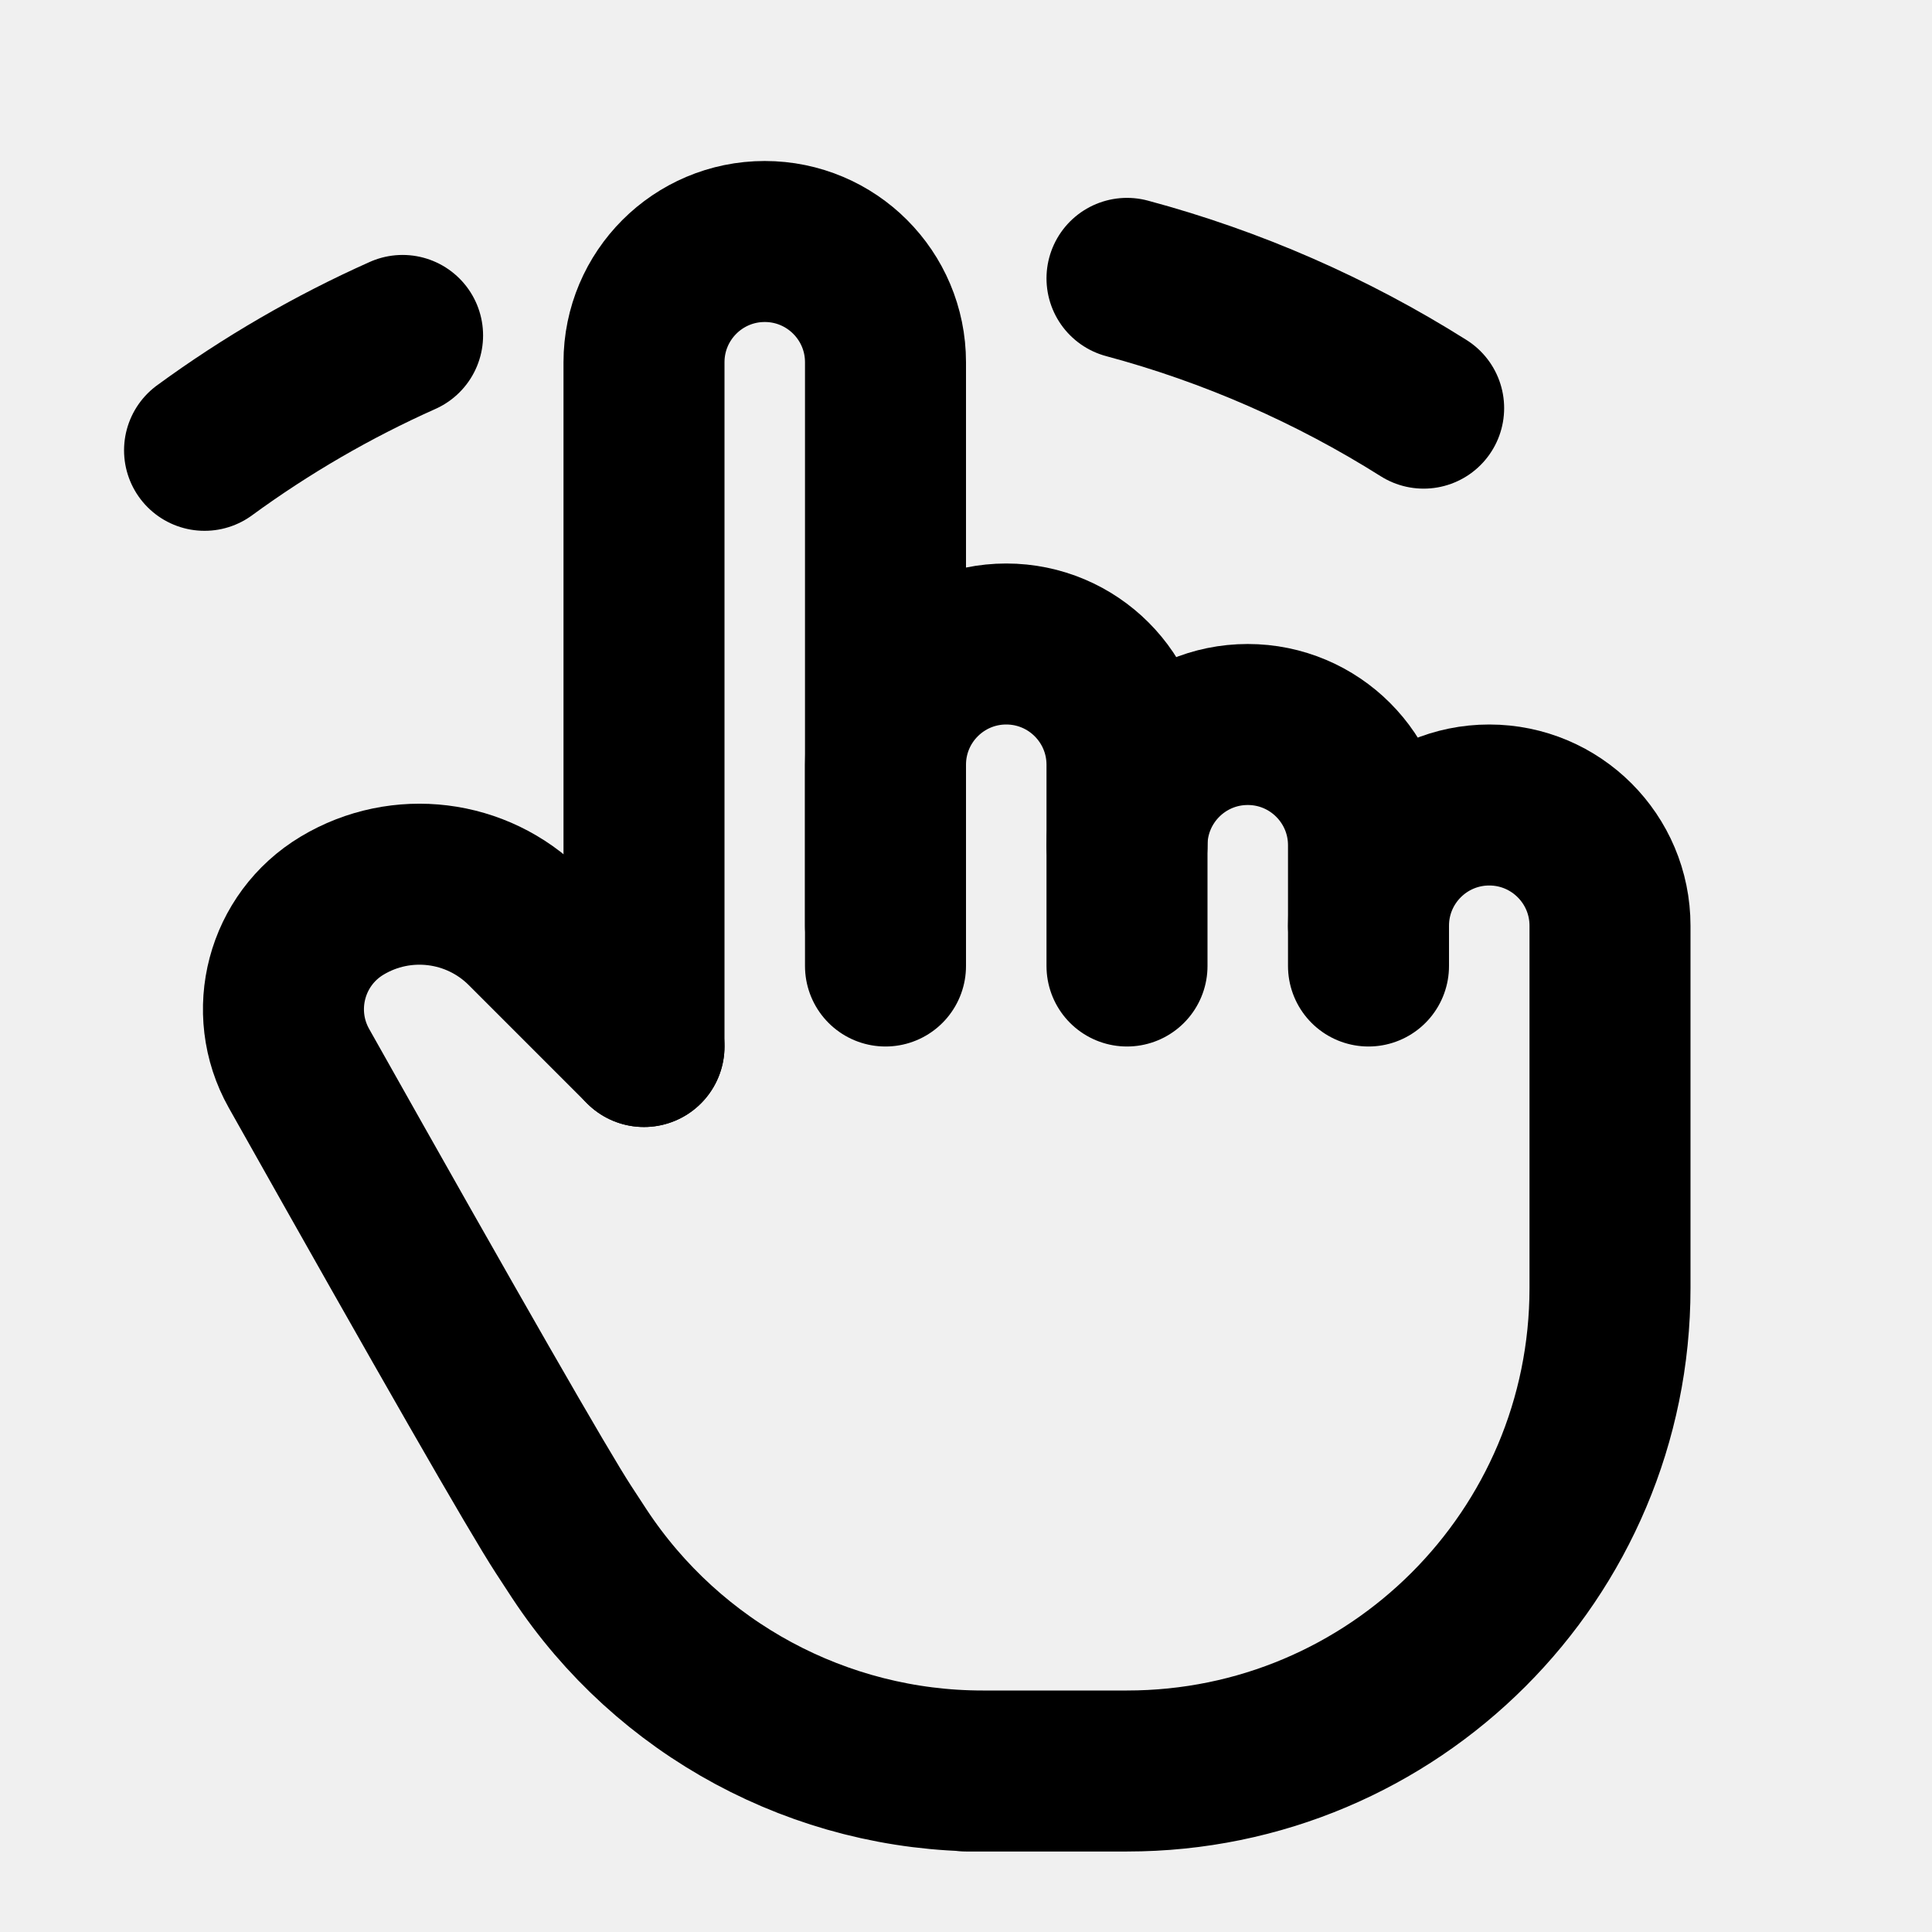
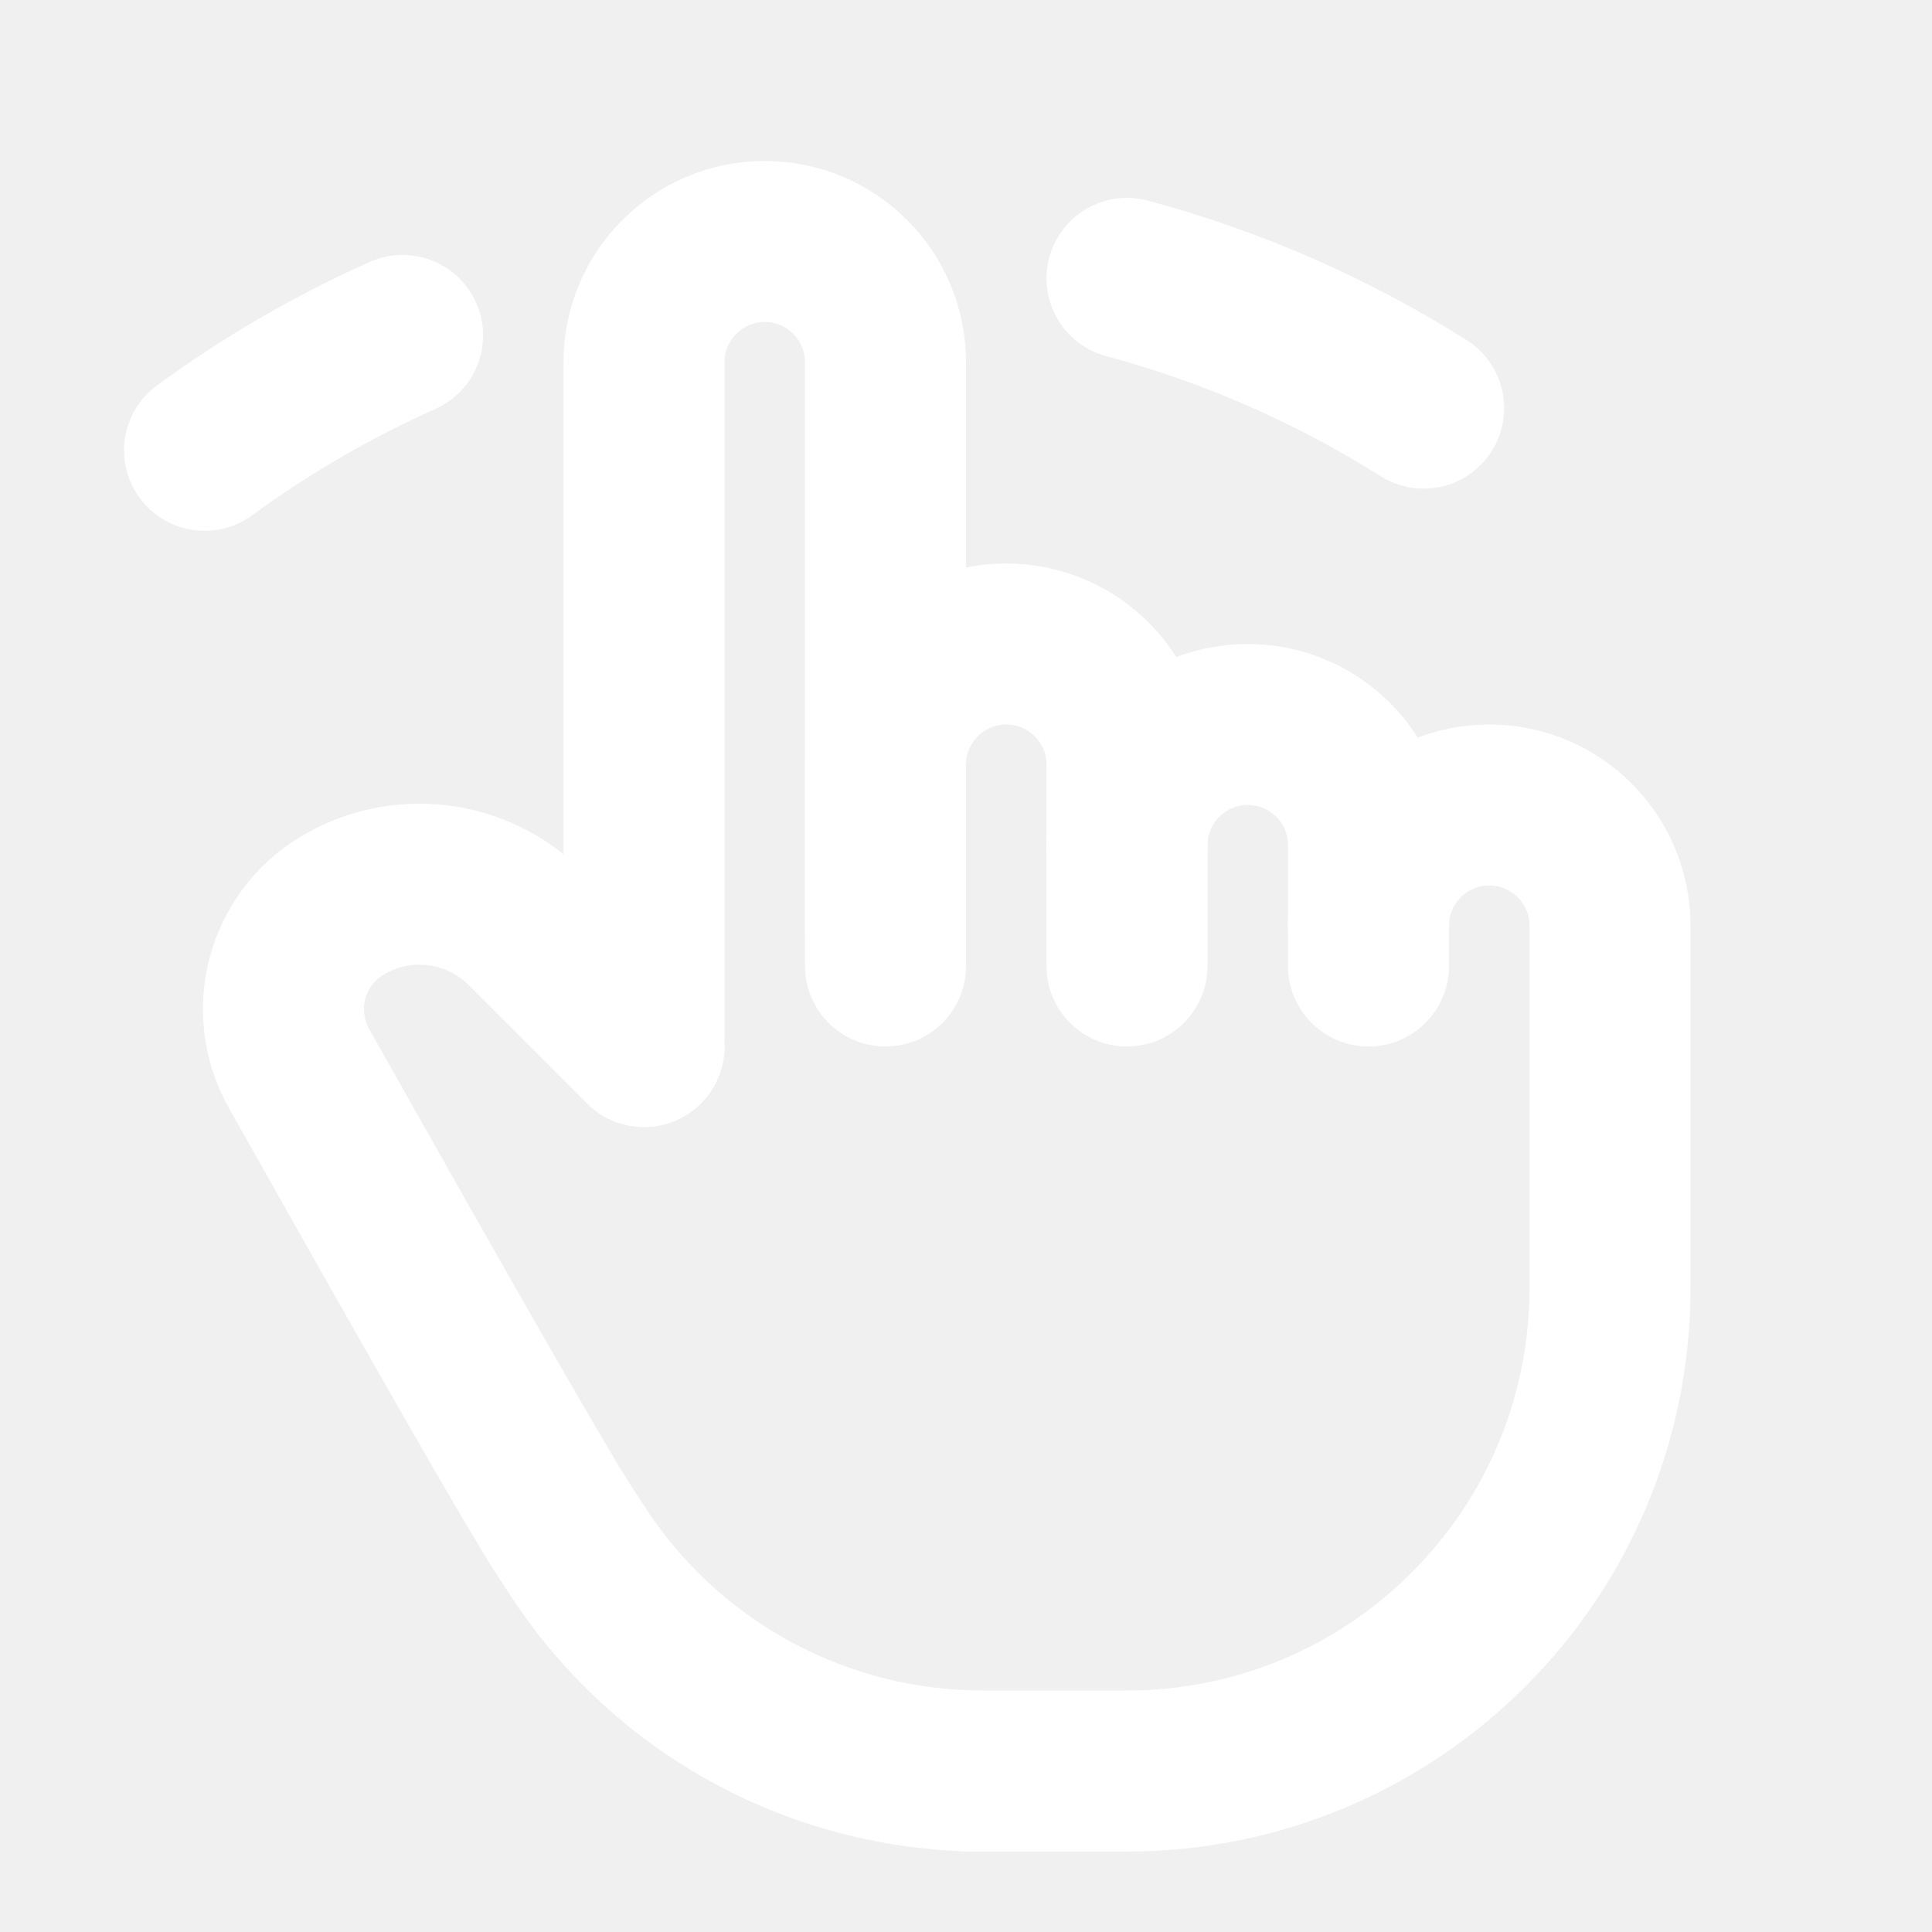
<svg xmlns="http://www.w3.org/2000/svg" viewBox="0 0 24 24" width="24" height="24" aria-hidden="true" focusable="false">
-   <g fill="none" stroke="currentColor" stroke-width="2" stroke-linecap="round" stroke-linejoin="round">
+   <g fill="none" stroke="#fff" stroke-width="2" stroke-linecap="round" stroke-linejoin="round">
    <path d="M8 13V4.5a1.5 1.5 0 0 1 3 0V12" />
    <path d="M11 11.5v-2a1.5 1.5 0 0 1 3 0V12" />
    <path d="M14 10.5a1.5 1.5 0 0 1 3 0V12" />
    <path d="M17 11.5a1.5 1.5 0 0 1 3 0V16a6 6 0 0 1-6 6h-2h.208a6 6 0 0 1-5.012-2.7L7 19c-.312-.479-1.407-2.388-3.286-5.728a1.5 1.5 0 0 1 .536-2.022a1.867 1.867 0 0 1 2.28.28L8 13" />
    <path d="M2.541 5.594a13.487 13.487 0 0 1 2.46-1.427" />
    <path d="M14 3.458a13.44 13.44 0 0 1 3.685 1.612" />
  </g>
</svg>
